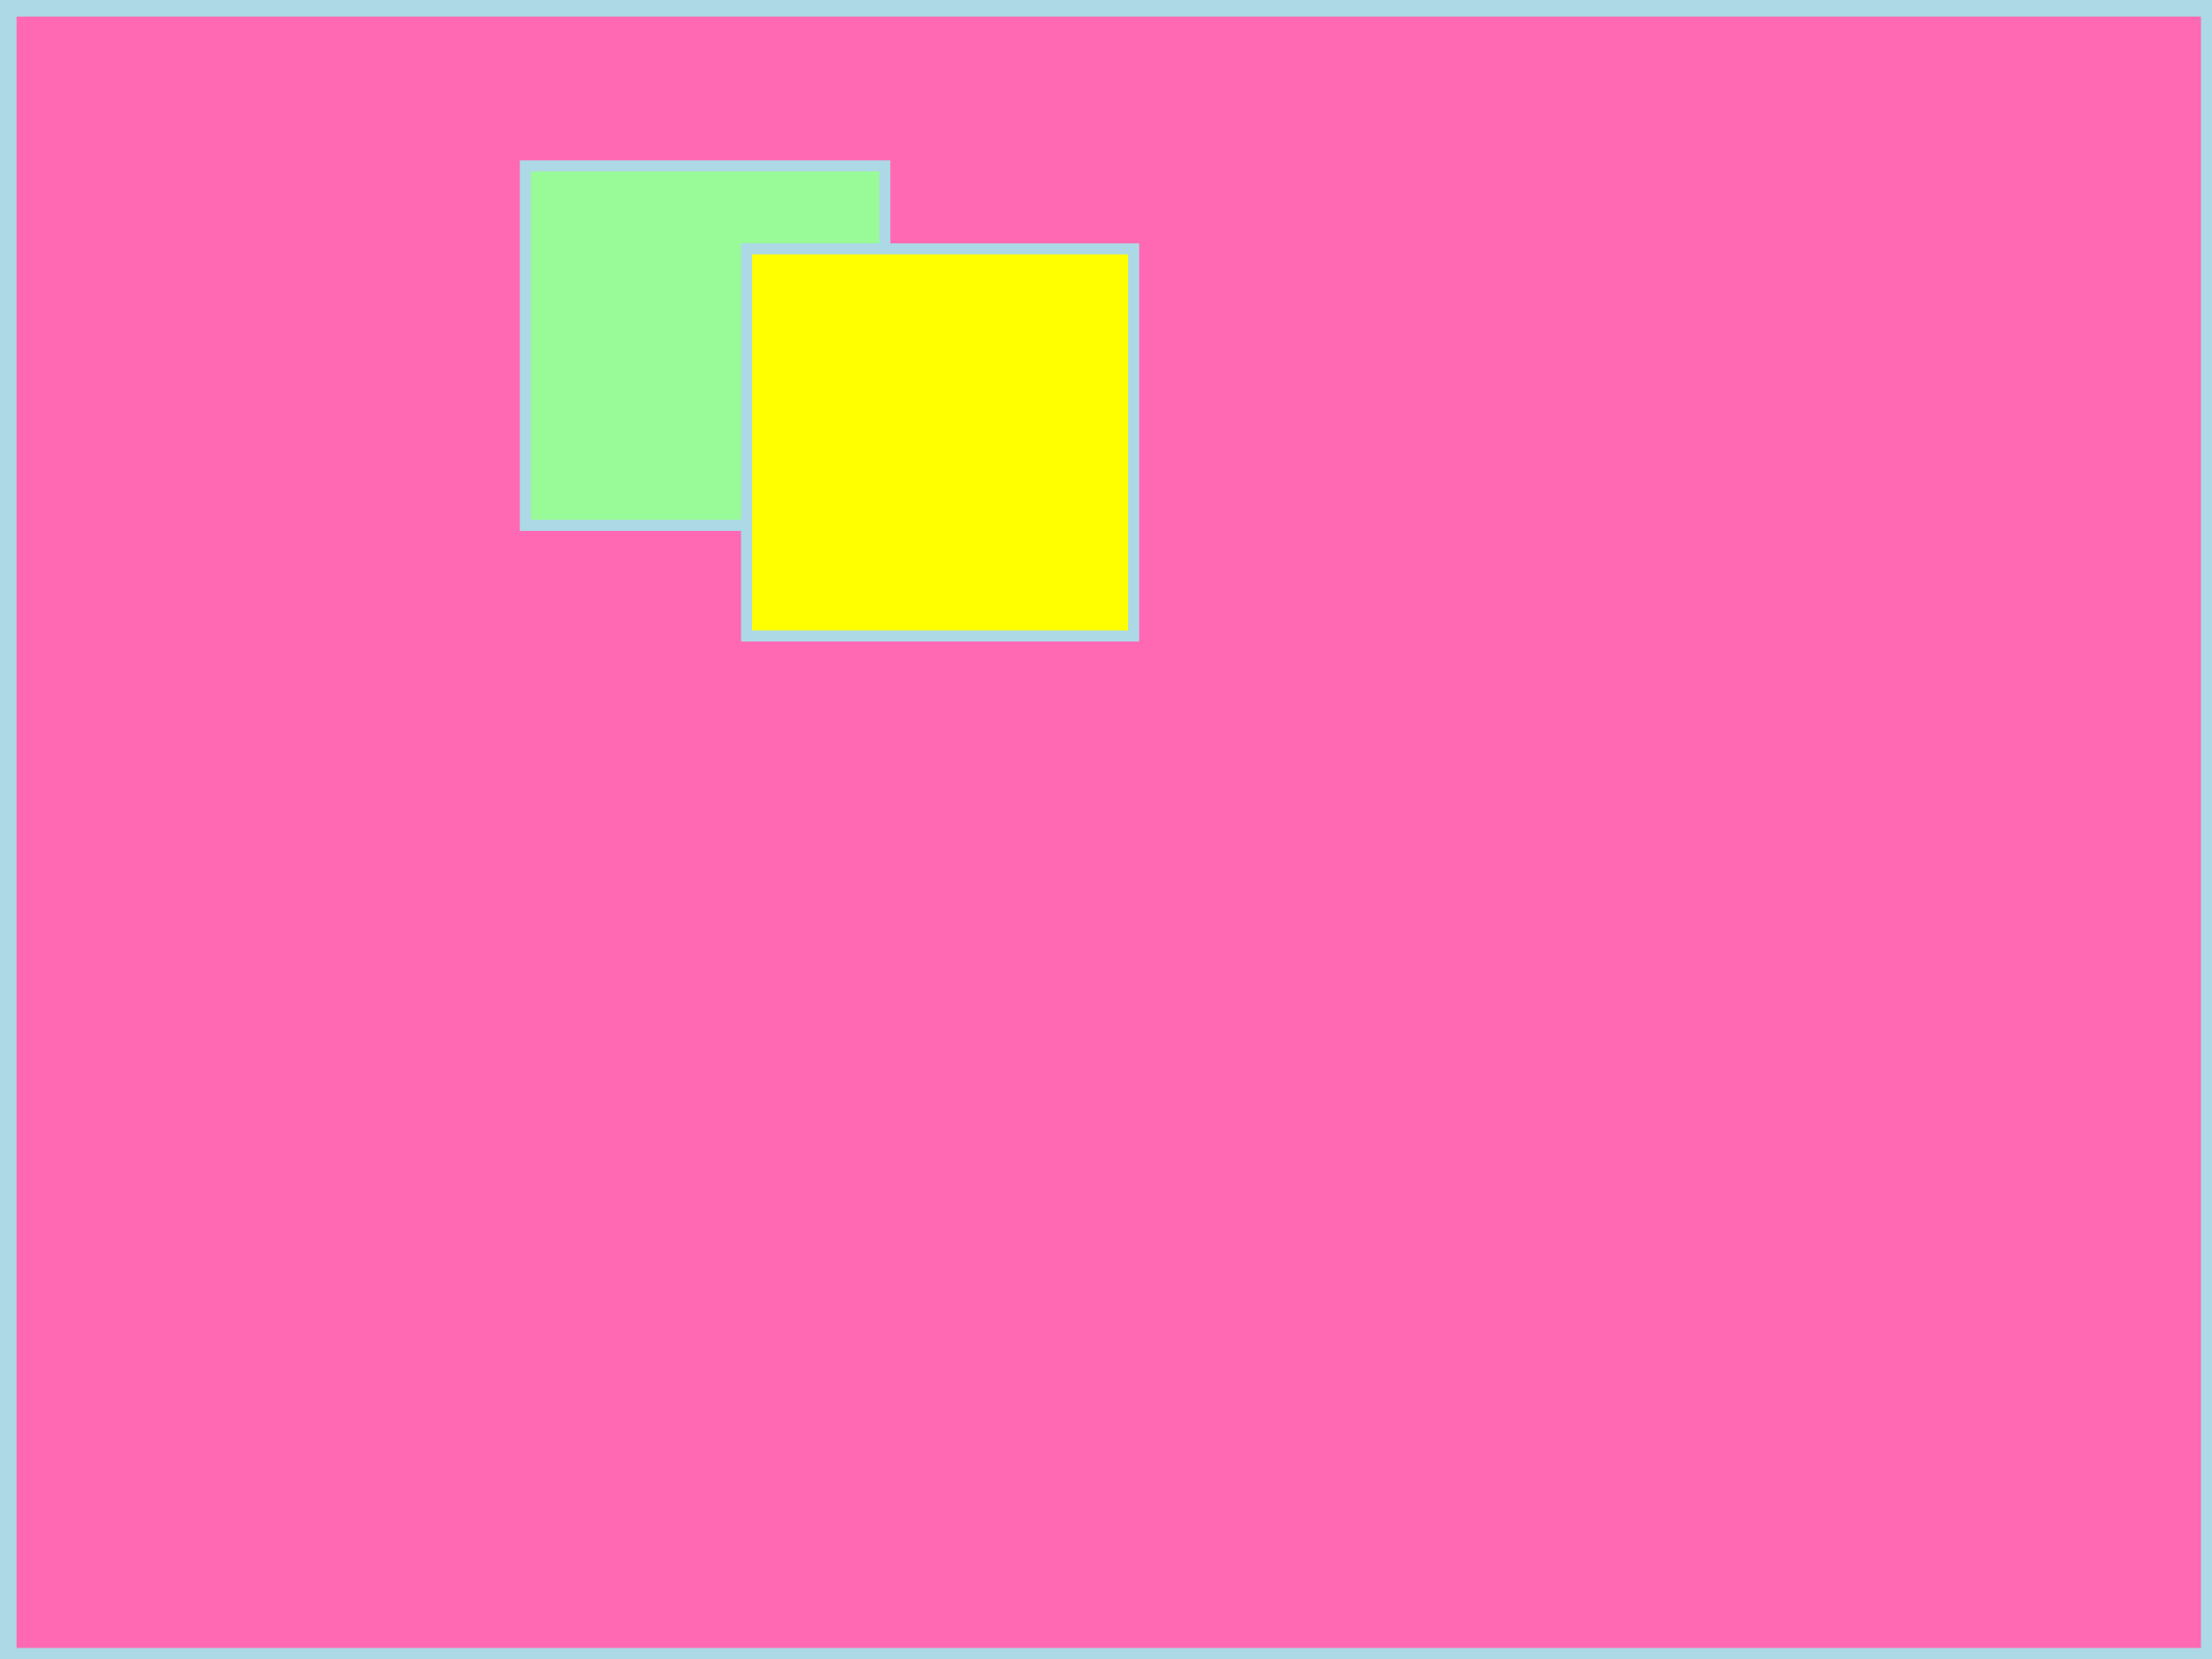
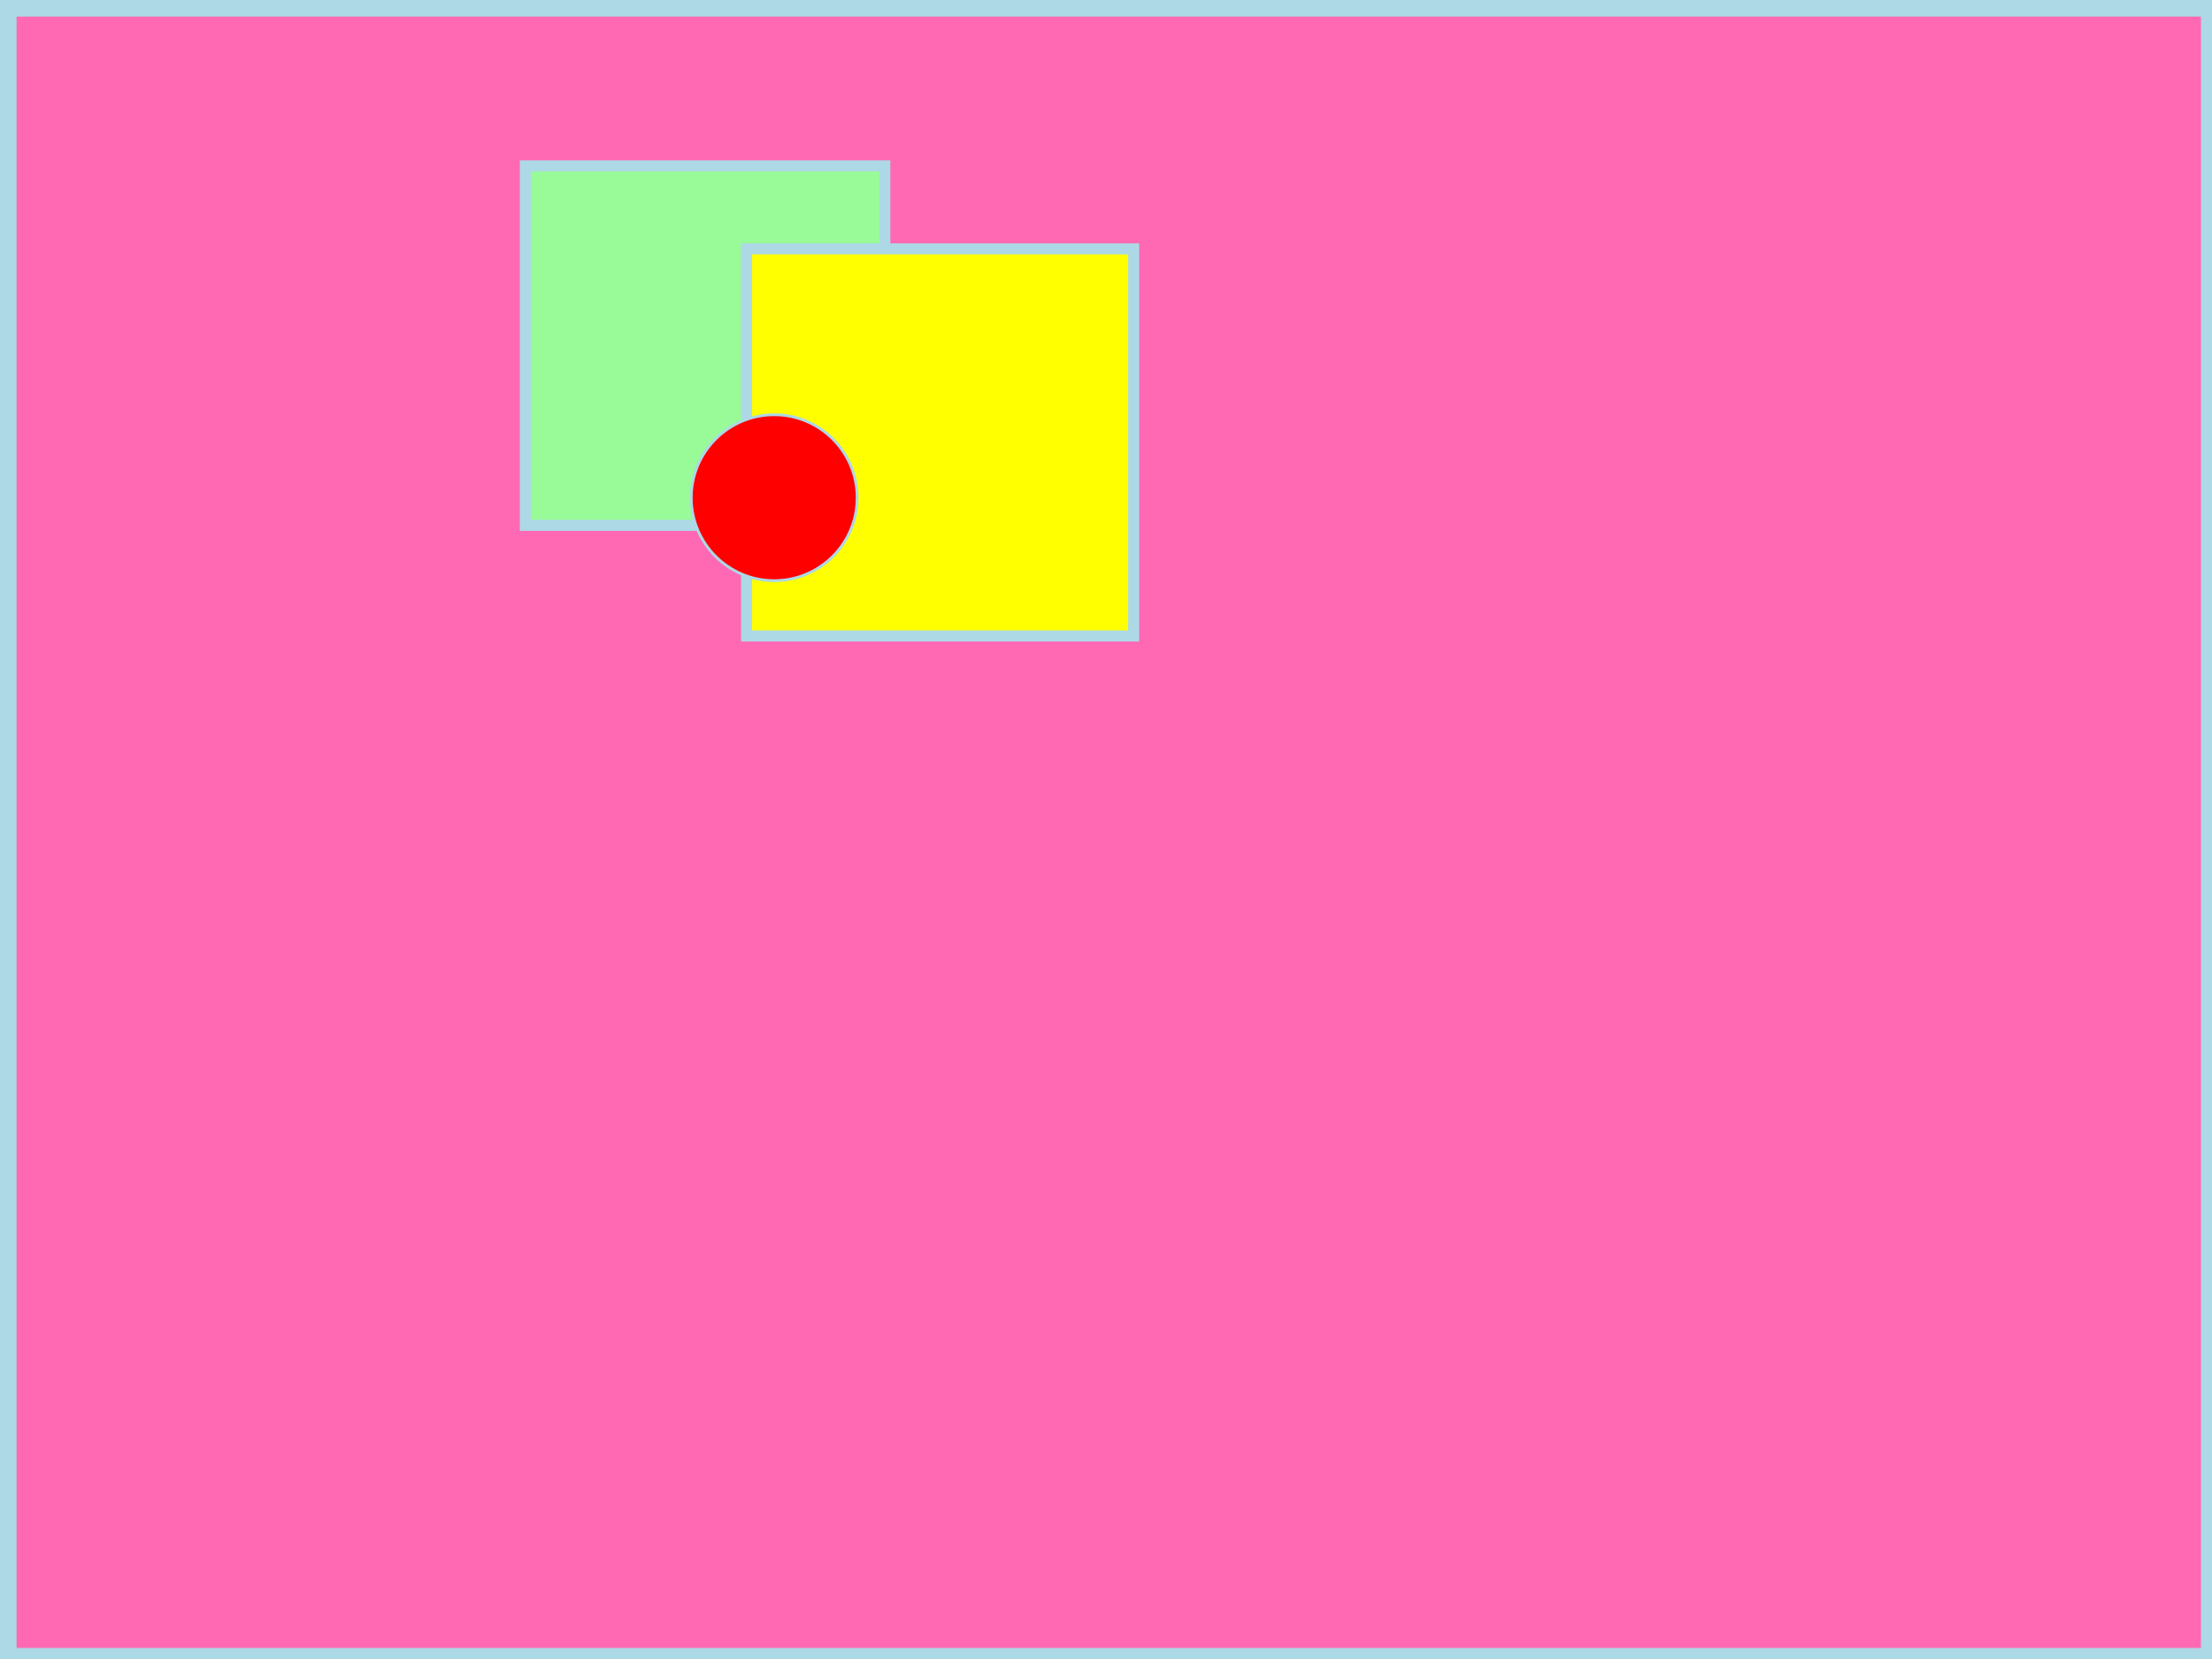
<svg xmlns="http://www.w3.org/2000/svg" width="800" height="600" version="1.1">
  <g stroke="lightblue" class="disco" id="WHOLESHIT" fill="hotpink">
    <rect x="1" y="1" width="100%" height="100%" stroke-width="10" />
    <g class="disco" id="House">
      <rect x="50%" y="10%" width="130px" height="130px" stroke-width="4px" fill="palegreen" class="disco dancer" id="DanceFloor" transform="translate(-210,0)" />
      <rect x="60%" y="15%" width="140px" height="140px" stroke-width="4px" fill="yellow" class="disco dancer" id="Pussy" transform="translate(-210,0)" />
+       <circle cx="35%" cy="30%" r="30px" fill="red" class="disco dancer" />
    </g>
  </g>
</svg>
